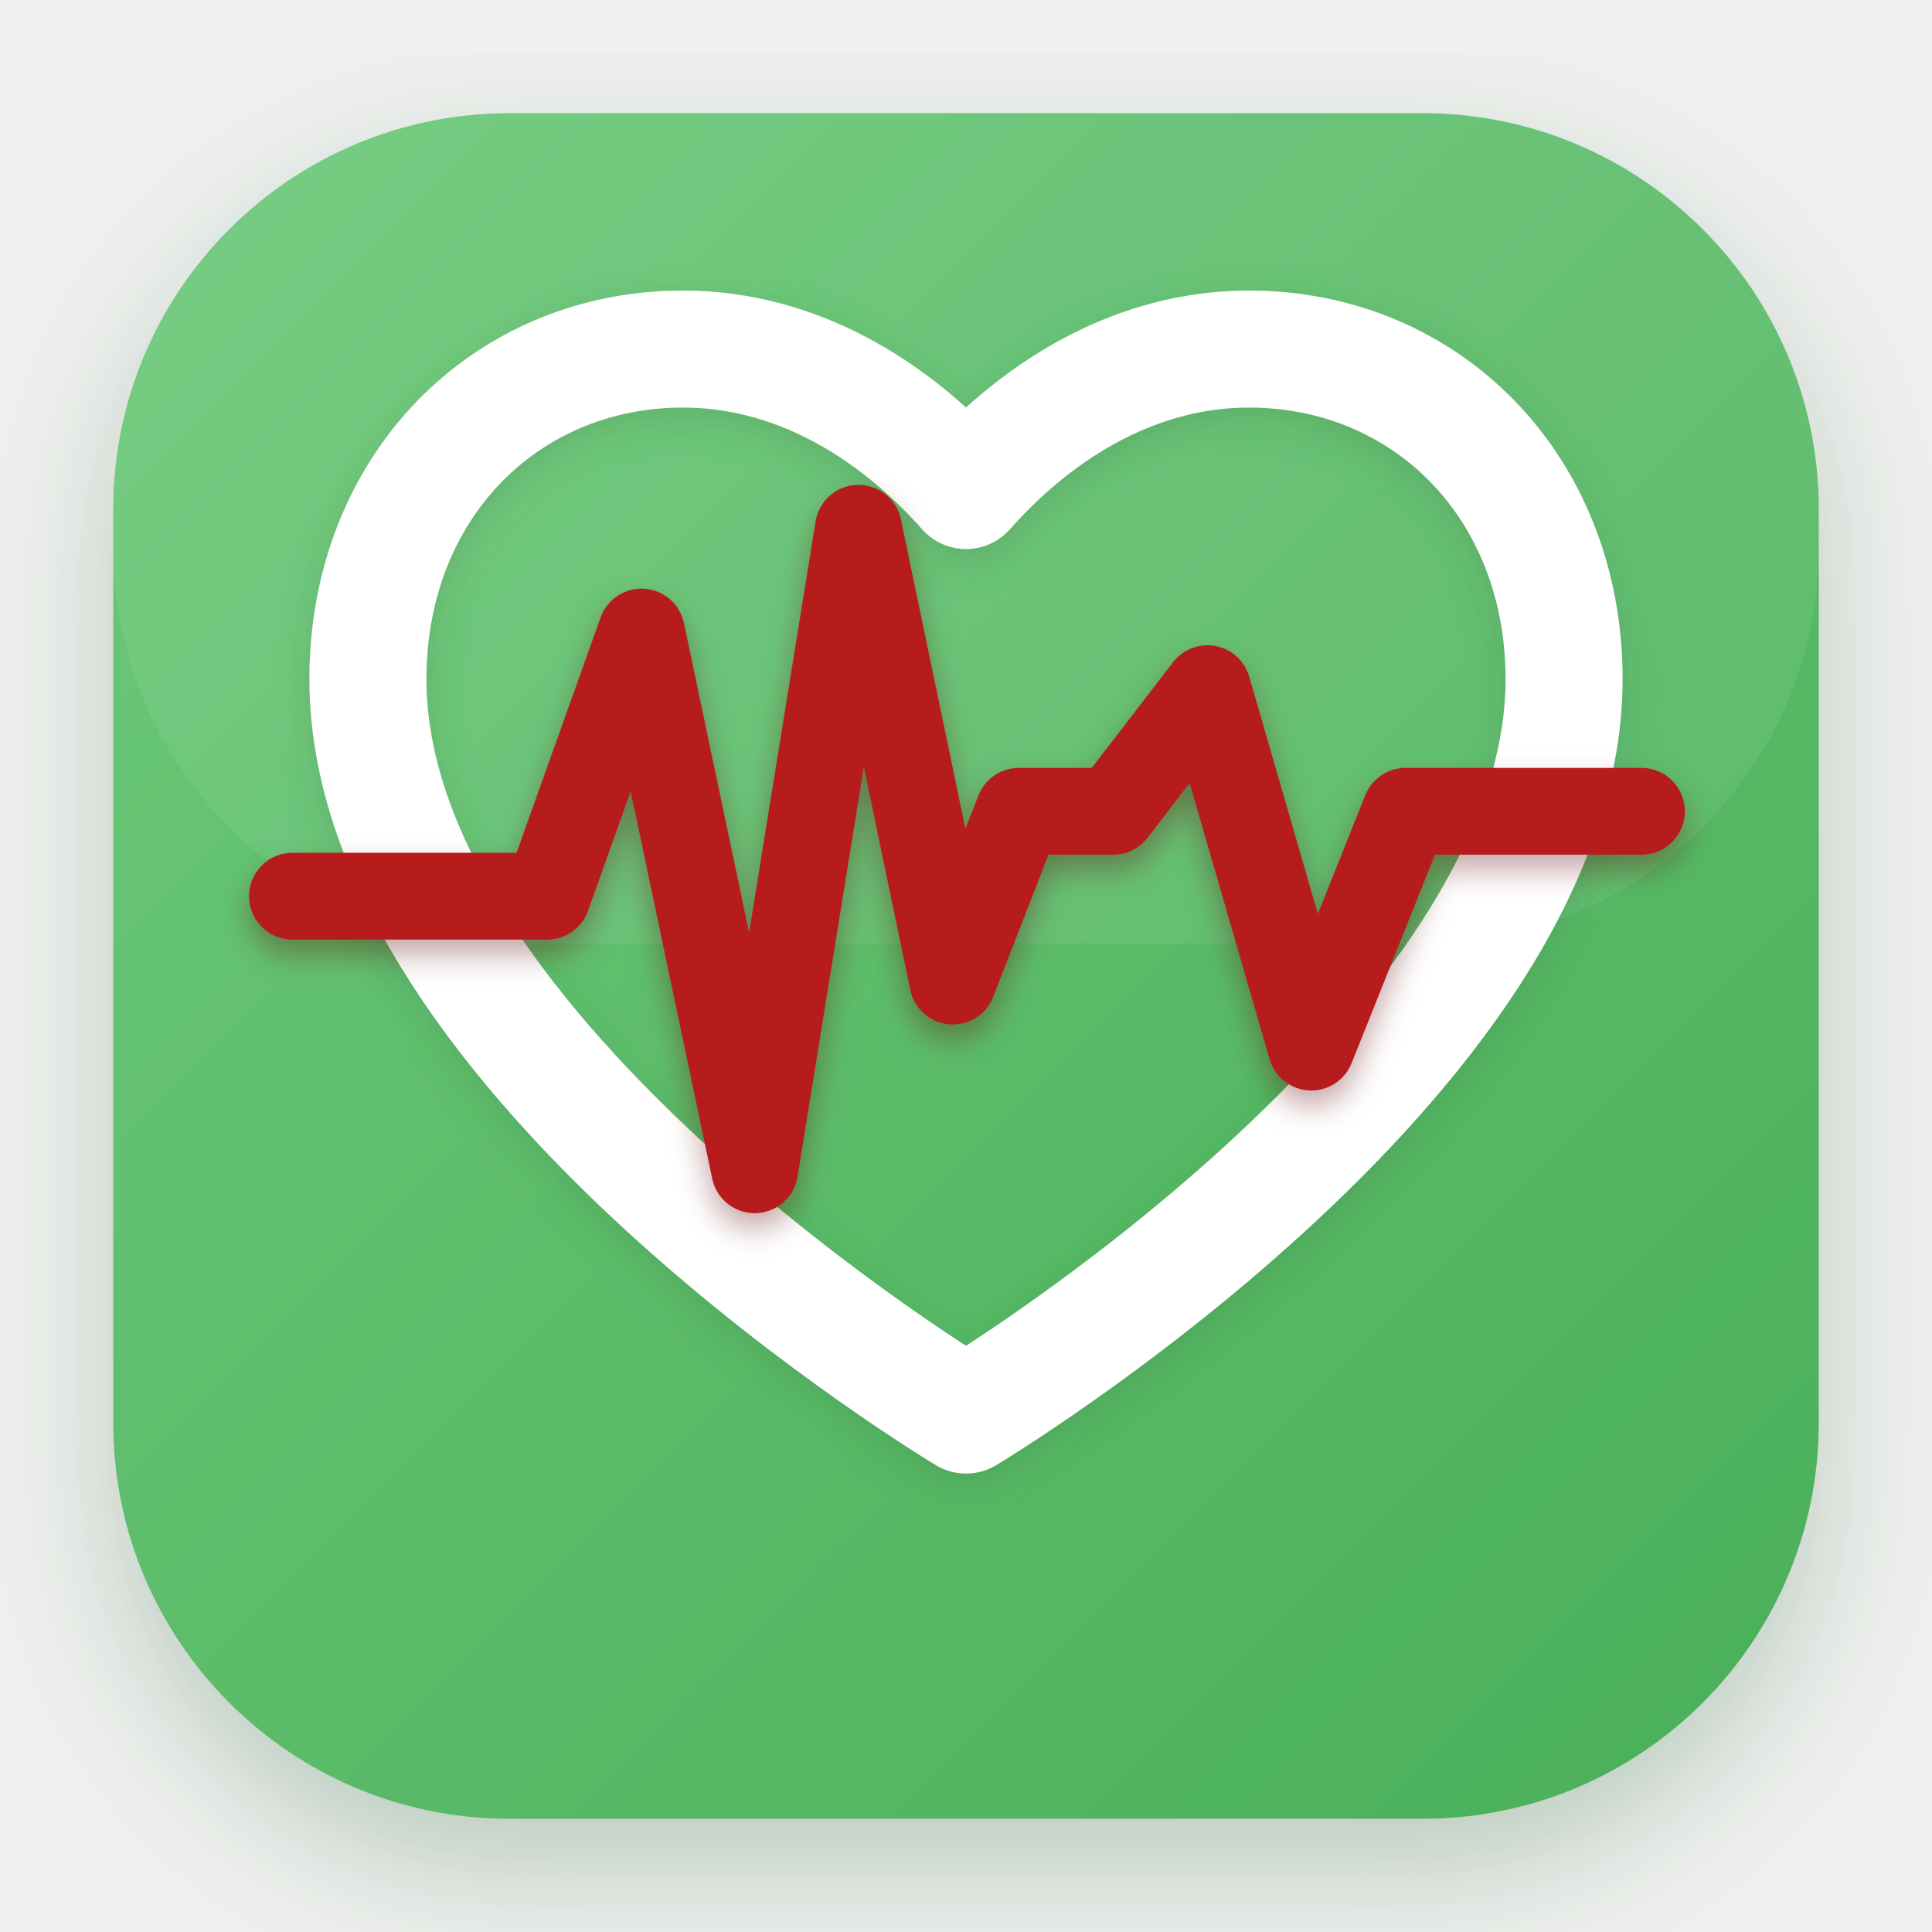
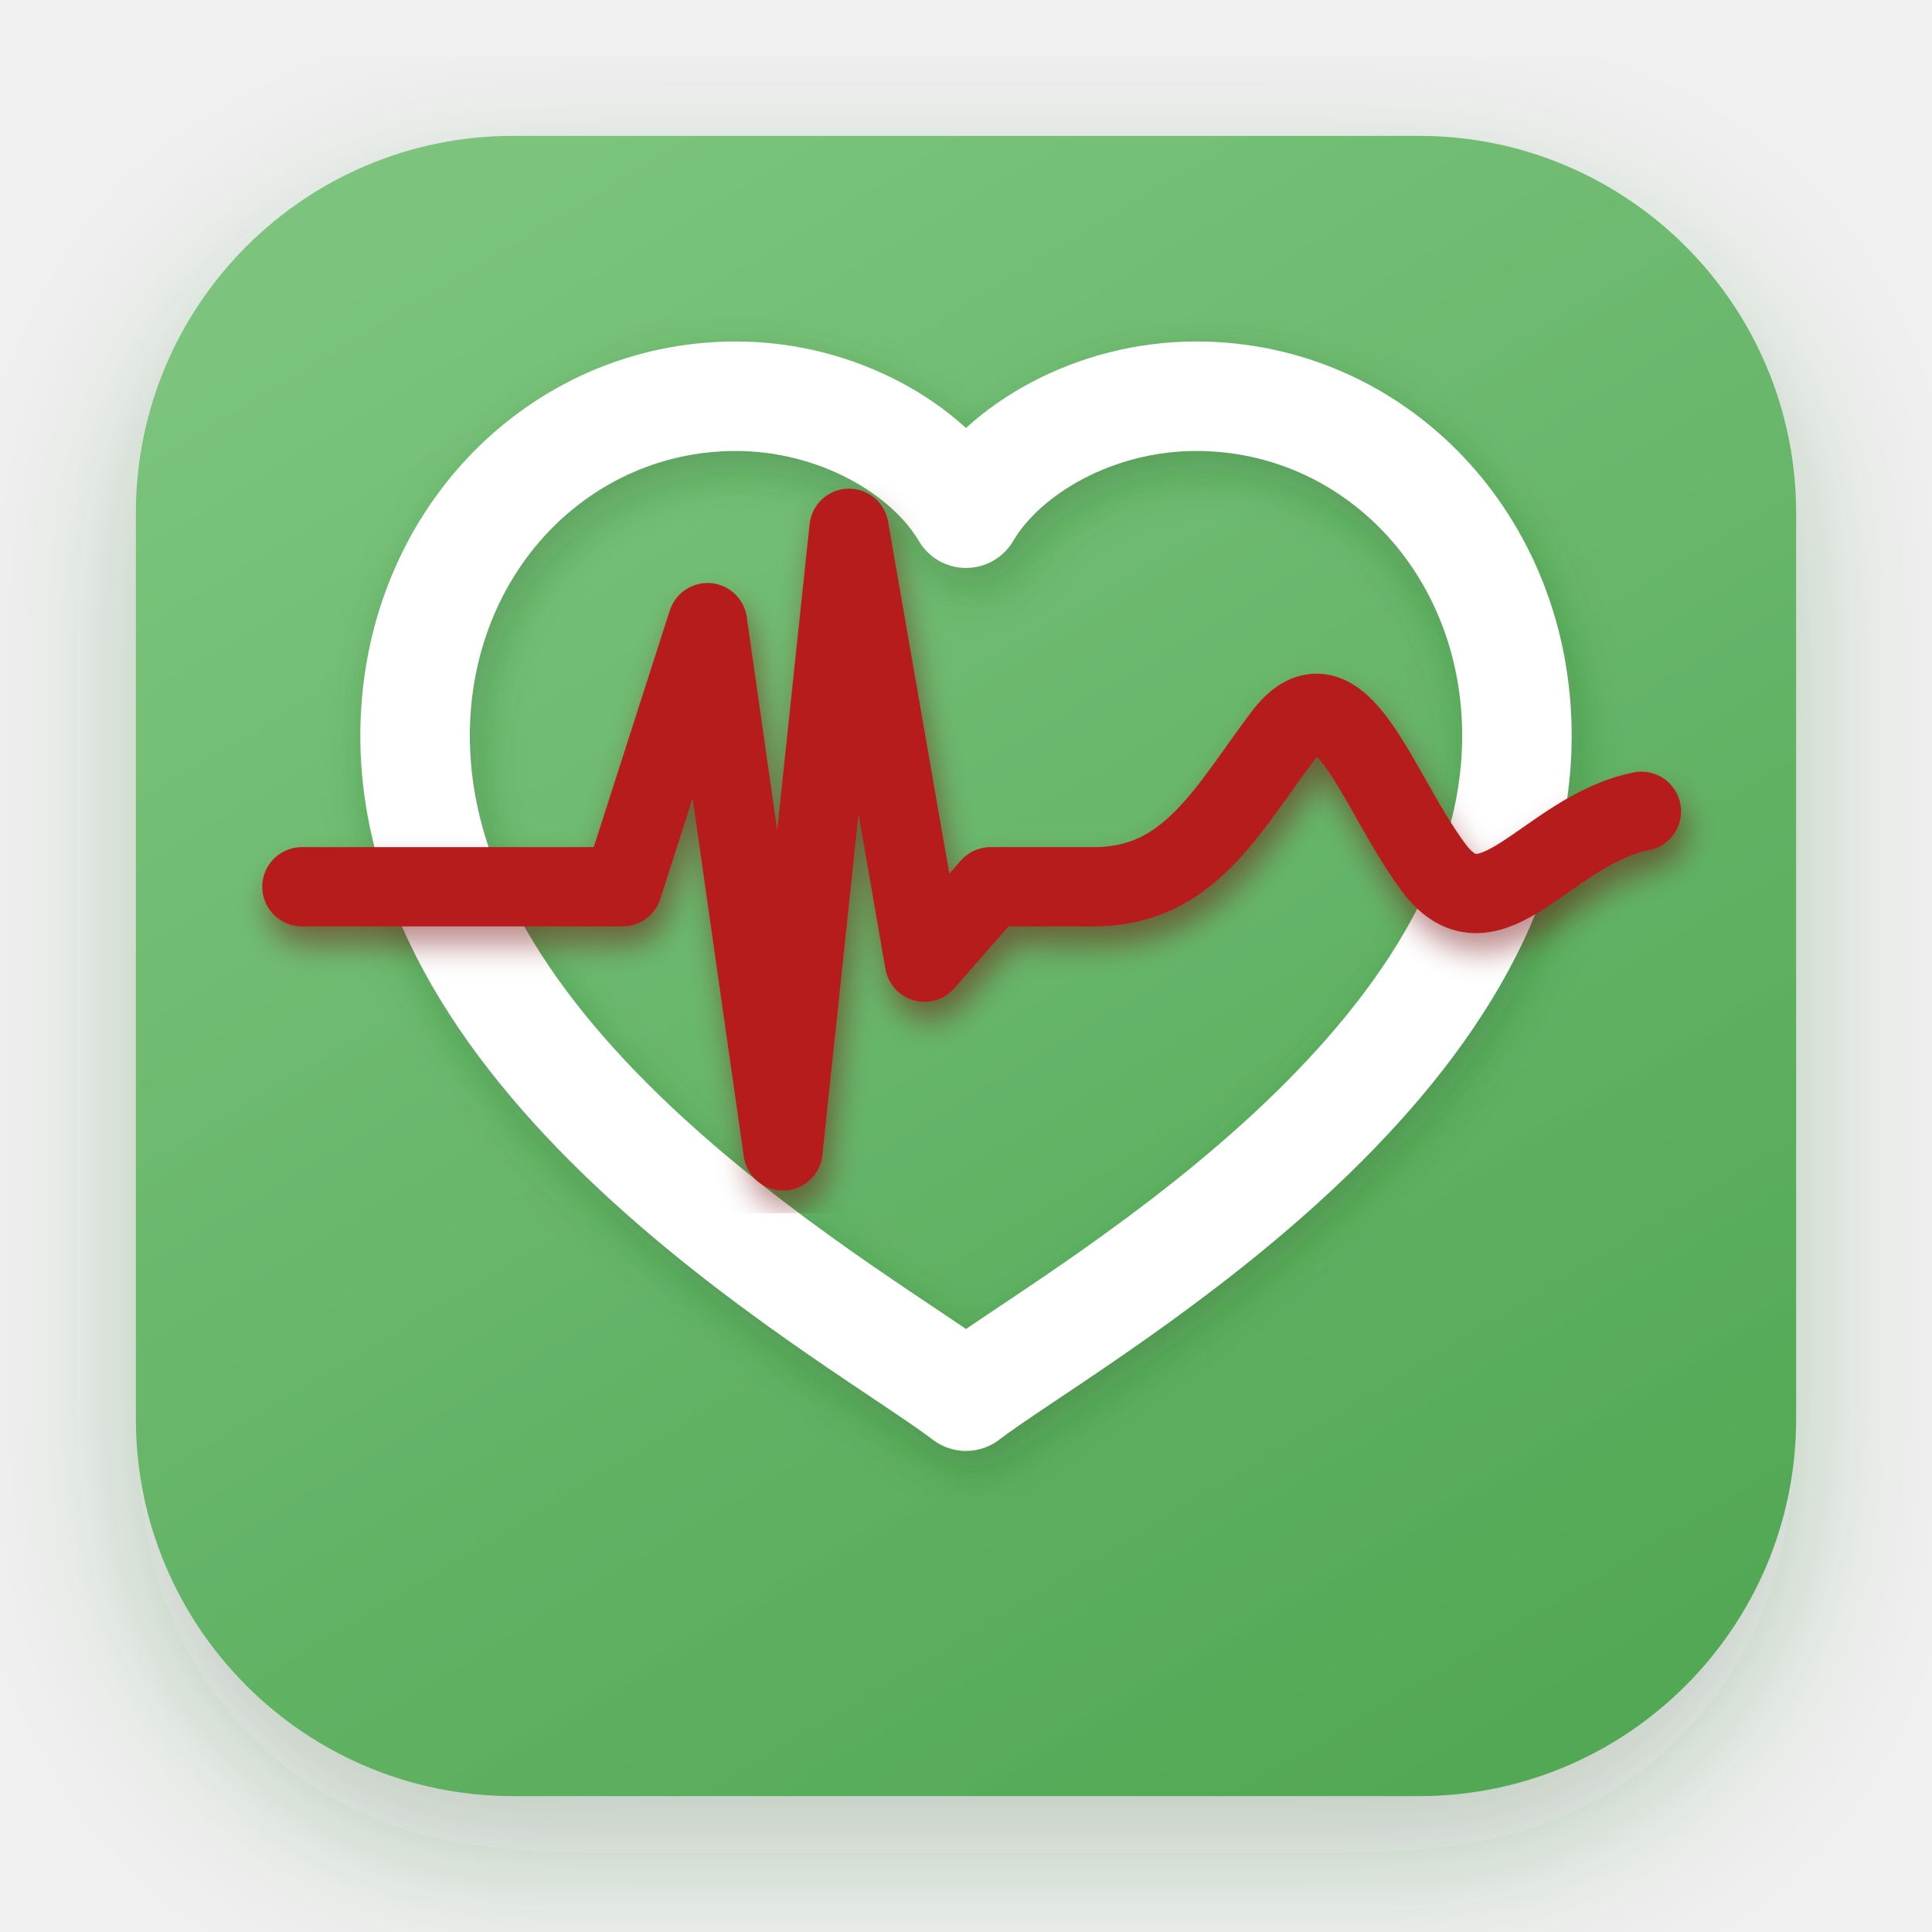
<svg xmlns="http://www.w3.org/2000/svg" viewBox="0 0 1024 1024" width="1024" height="1024">
  <defs>
-     <linearGradient id="bgGrad" x1="0%" y1="0%" x2="100%" y2="100%">
-       <stop offset="0%" style="stop-color:#6DC97A" />
-       <stop offset="100%" style="stop-color:#4AAF5A" />
+     <linearGradient id="bgGrad" x1="20%" y1="0%" x2="80%" y2="100%">
+       <stop offset="0%" style="stop-color:#7CC47E" />
+       <stop offset="100%" style="stop-color:#52A855" />
    </linearGradient>
-     <filter id="iconShadow" x="-15%" y="-10%" width="140%" height="145%">
-       <feDropShadow dx="0" dy="28" stdDeviation="36" flood-color="#2E6B38" flood-opacity="0.28" />
+     <filter id="iconShadow">
+       <feDropShadow dx="0" dy="30" stdDeviation="40" flood-color="#1A5C1A" flood-opacity="0.25" />
    </filter>
-     <filter id="heartShadow" x="-10%" y="-10%" width="130%" height="140%">
-       <feDropShadow dx="0" dy="6" stdDeviation="10" flood-color="#2E6B38" flood-opacity="0.22" />
+     <filter id="heartShadow">
+       <feDropShadow dx="4" dy="10" stdDeviation="12" flood-color="#1A5C1A" flood-opacity="0.3" />
    </filter>
-     <filter id="ecgShadow" x="-10%" y="-20%" width="130%" height="160%">
-       <feDropShadow dx="0" dy="8" stdDeviation="8" flood-color="#5A0000" flood-opacity="0.35" />
+     <filter id="ecgShadow">
+       <feDropShadow dx="3" dy="10" stdDeviation="8" flood-color="#6B0000" flood-opacity="0.45" />
    </filter>
-     <clipPath id="roundedClip">
-       <rect x="60" y="60" width="904" height="904" rx="210" ry="210" />
+     <clipPath id="iconClip">
+       <rect x="72" y="72" width="880" height="880" rx="200" ry="200" />
    </clipPath>
  </defs>
  <g filter="url(#iconShadow)">
-     <rect x="60" y="60" width="904" height="904" rx="210" ry="210" fill="url(#bgGrad)" />
+     <rect x="72" y="72" width="880" height="880" rx="200" ry="200" fill="url(#bgGrad)" />
  </g>
-   <rect x="60" y="60" width="904" height="440" rx="210" ry="210" fill="rgba(255,255,255,0.07)" clip-path="url(#roundedClip)" />
-   <g filter="url(#heartShadow)">
-     <path d="       M512 750       C512 750 195 560 195 360       C195 258 268 185 362 185       C420 185 472 215 512 260       C552 215 604 185 662 185       C756 185 829 258 829 360       C829 560 512 750 512 750 Z     " fill="none" stroke="white" stroke-width="62" stroke-linejoin="round" stroke-linecap="round" />
+   <g filter="url(#heartShadow)" clip-path="url(#iconClip)">
+     <path d="       M512 740       C460 700 220 570 220 390       C220 288 296 210 390 210       C444 210 492 238 512 272       C532 238 580 210 634 210       C728 210 804 288 804 390       C804 570 564 700 512 740 Z     " fill="none" stroke="white" stroke-width="58" stroke-linejoin="round" />
  </g>
-   <g clip-path="url(#roundedClip)" filter="url(#ecgShadow)">
-     <polyline points="         155,475         290,475         340,335         400,620         455,280         505,520         540,430         590,430         640,365         695,555         745,430         870,430       " fill="none" stroke="#B71C1C" stroke-width="46" stroke-linecap="round" stroke-linejoin="round" />
+   <g filter="url(#ecgShadow)" clip-path="url(#iconClip)">
+     <path d="       M 160 470       L 330 470       L 375 330       L 415 610       L 450 280       L 490 510       L 525 470       L 580 470       C 630 470 650 430 680 390       C 710 350 730 420 760 460       C 790 500 820 440 870 430     " fill="none" stroke="#B71C1C" stroke-width="42" stroke-linecap="round" stroke-linejoin="round" />
  </g>
</svg>
